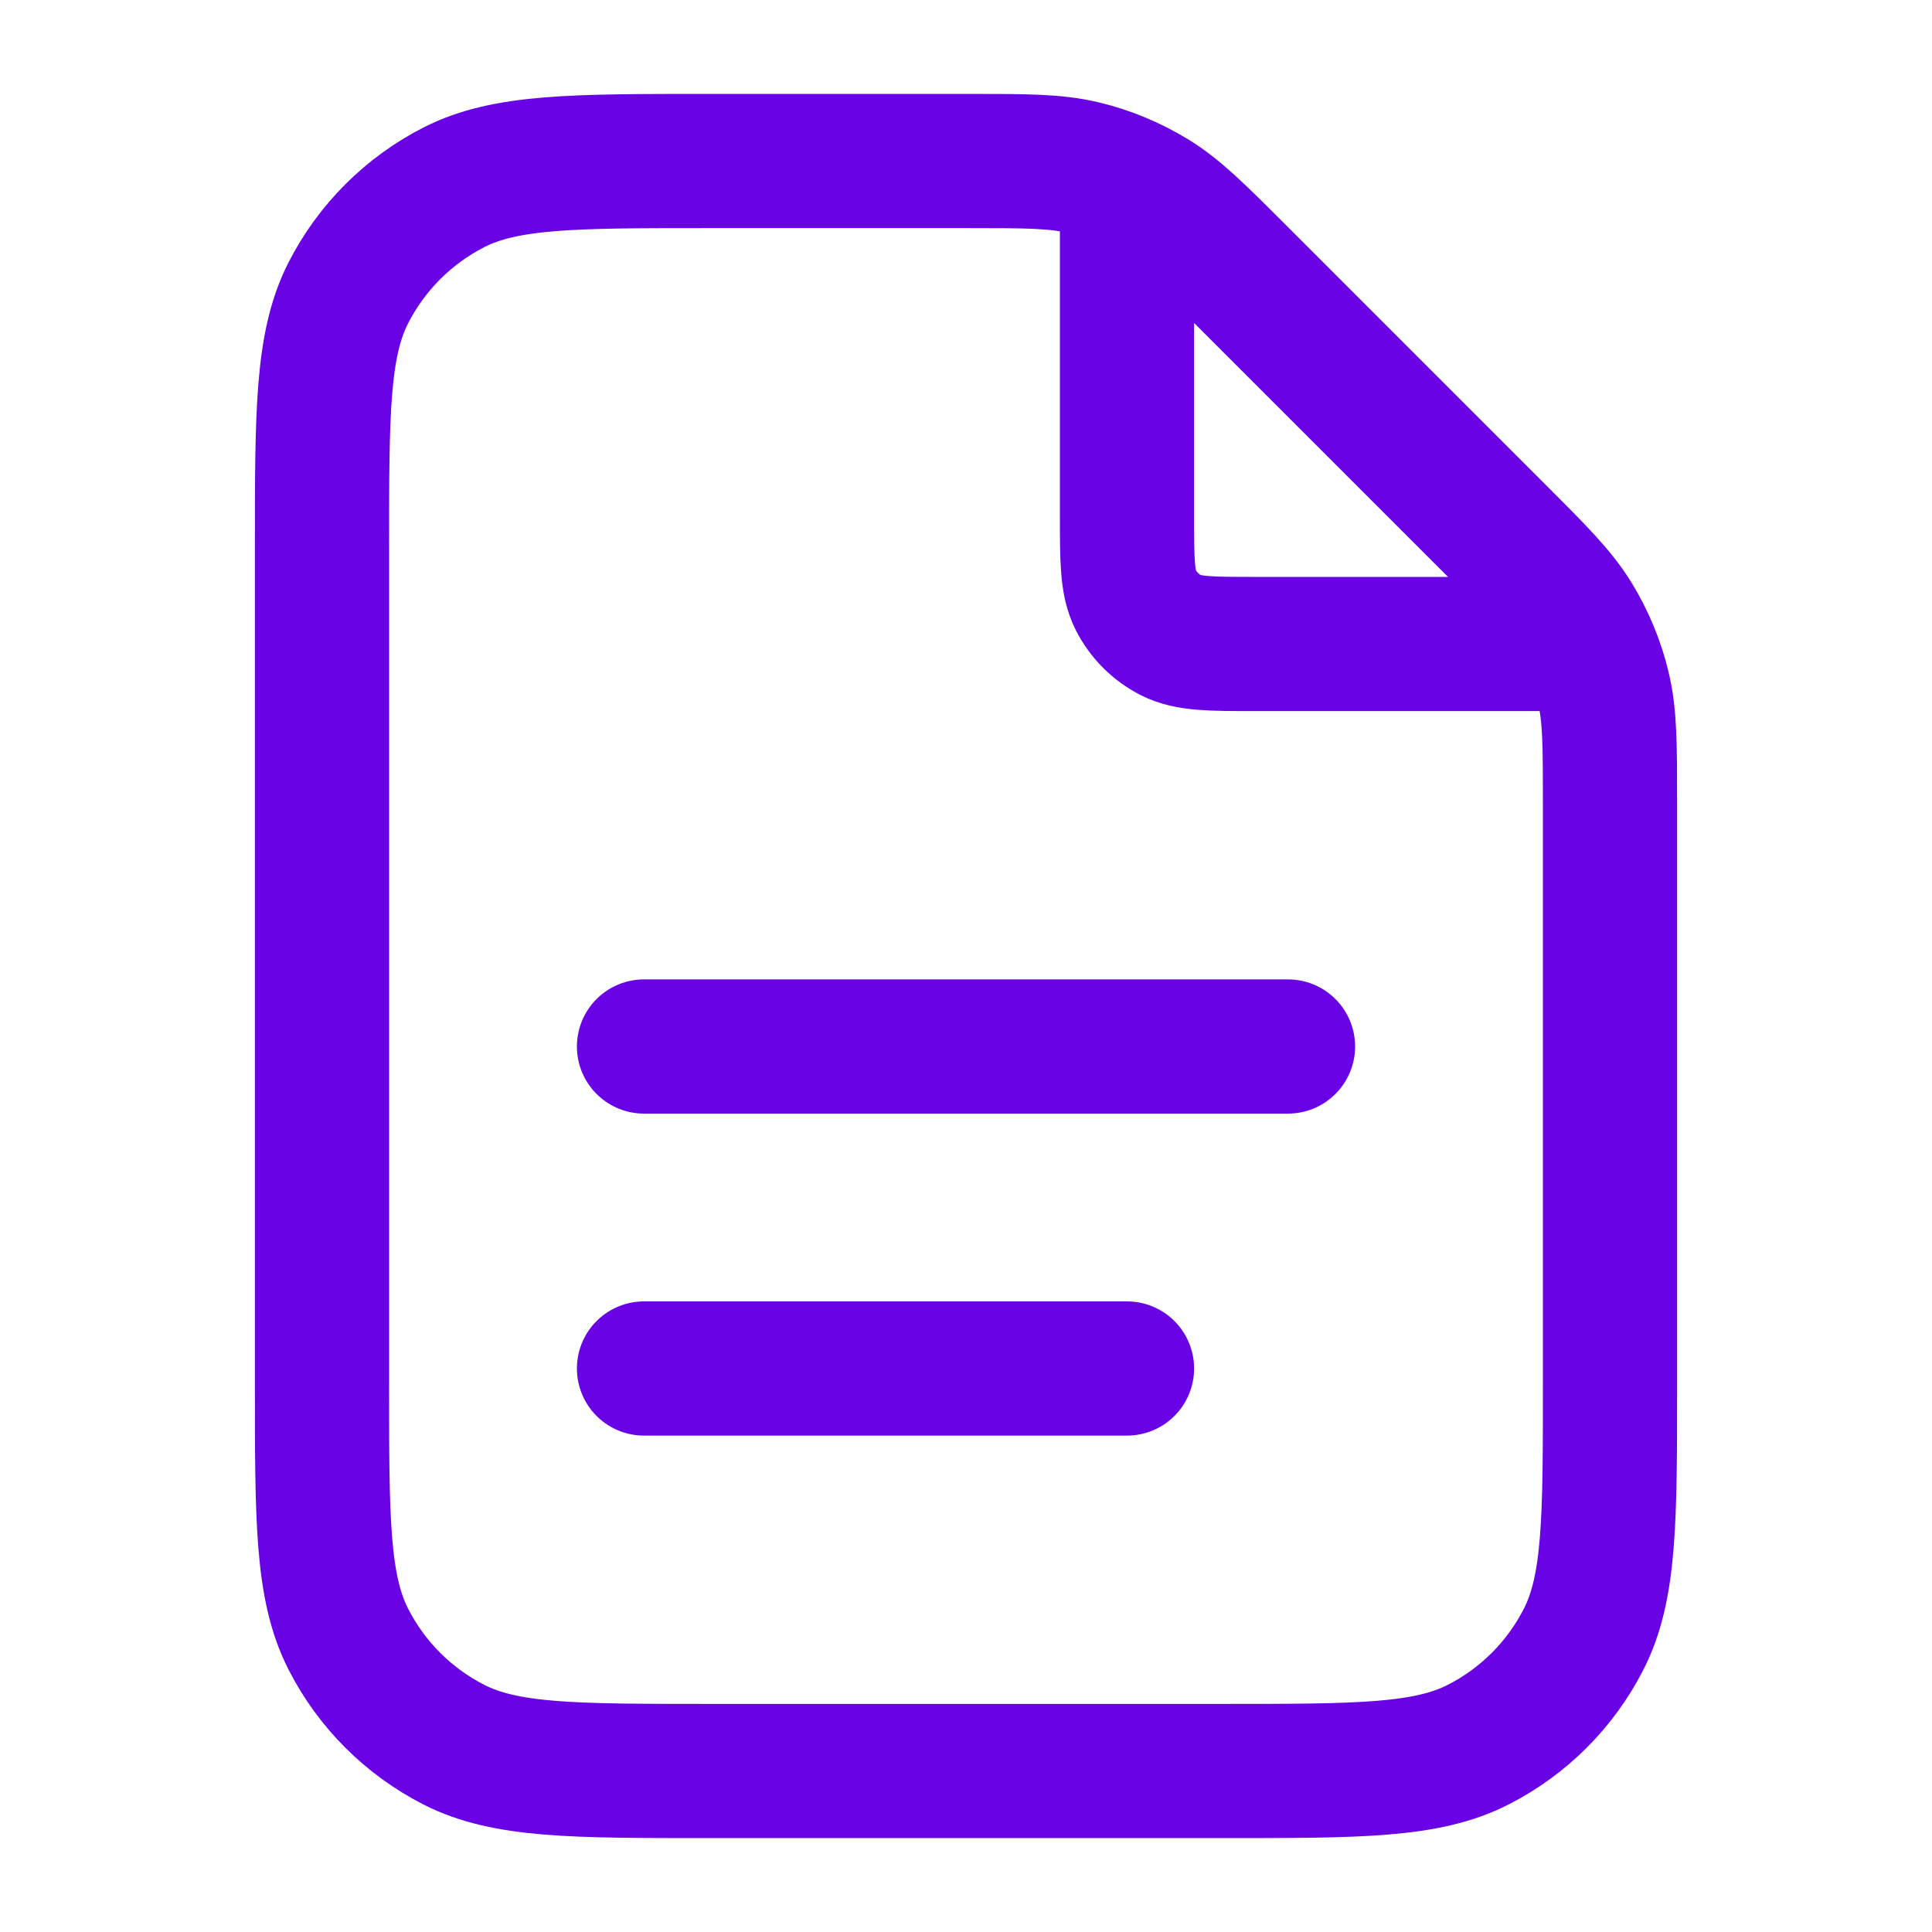
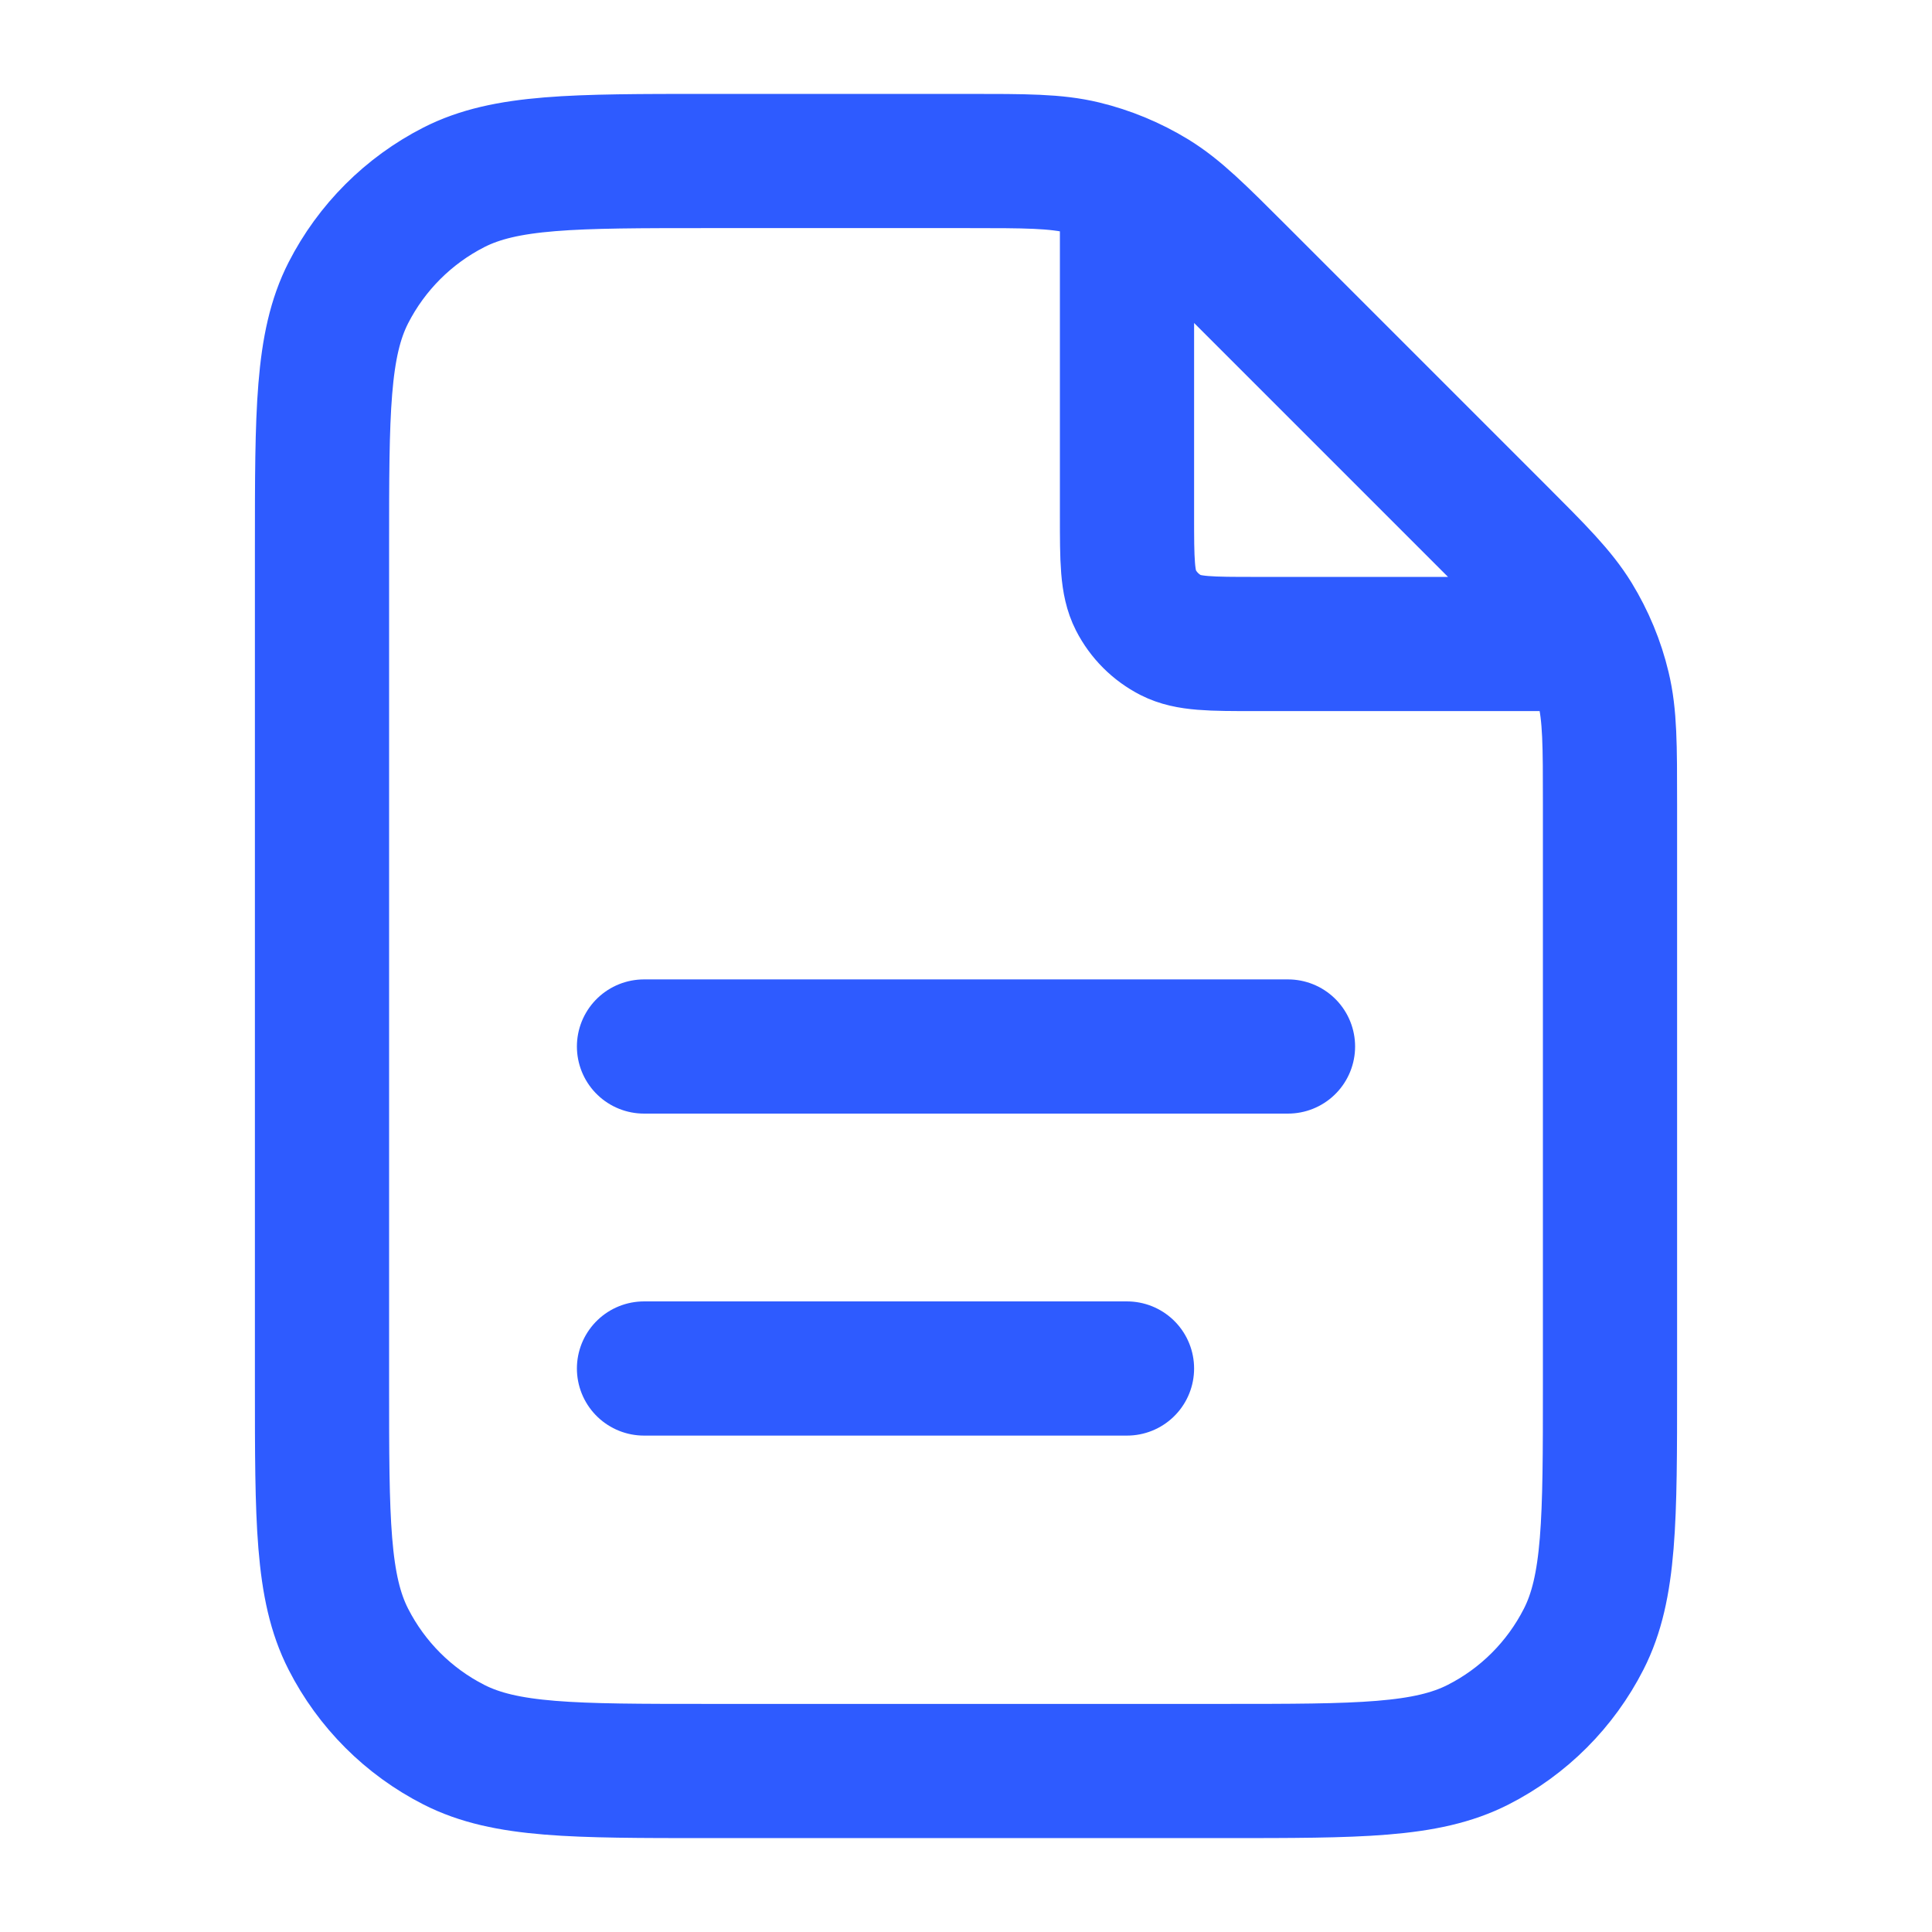
<svg xmlns="http://www.w3.org/2000/svg" width="24" height="24" viewBox="0 0 24 24" fill="none">
-   <path d="M14 2.27V6.4C14 6.96 14 7.24 14.109 7.454C14.205 7.642 14.358 7.795 14.546 7.891C14.76 8 15.04 8 15.6 8H19.73M14 17H8M16 13H8M20 9.988V17.2C20 18.88 20 19.72 19.673 20.362C19.385 20.927 18.927 21.385 18.362 21.673C17.72 22 16.88 22 15.2 22H8.8C7.12 22 6.28 22 5.638 21.673C5.074 21.385 4.615 20.927 4.327 20.362C4 19.72 4 18.88 4 17.2V6.8C4 5.12 4 4.28 4.327 3.638C4.615 3.074 5.074 2.615 5.638 2.327C6.28 2 7.12 2 8.8 2H12.012C12.745 2 13.112 2 13.458 2.083C13.764 2.156 14.056 2.278 14.325 2.442C14.628 2.628 14.887 2.887 15.406 3.406L18.594 6.594C19.113 7.113 19.372 7.372 19.558 7.675C19.722 7.944 19.844 8.236 19.917 8.542C20 8.888 20 9.254 20 9.988Z" stroke="#6902E5" stroke-width="1.667" stroke-linecap="round" stroke-linejoin="round" />
+   <path d="M14 2.27V6.4C14 6.96 14 7.24 14.109 7.454C14.205 7.642 14.358 7.795 14.546 7.891C14.76 8 15.04 8 15.6 8H19.73M14 17H8M16 13H8M20 9.988V17.2C20 18.88 20 19.721 19.673 20.362C19.385 20.927 18.927 21.386 18.362 21.673C17.72 22 16.88 22 15.2 22H8.8C7.12 22 6.28 22 5.638 21.673C5.074 21.386 4.615 20.927 4.327 20.362C4 19.721 4 18.88 4 17.2V6.8C4 5.12 4 4.28 4.327 3.638C4.615 3.074 5.074 2.615 5.638 2.327C6.28 2 7.12 2 8.8 2H12.012C12.745 2 13.112 2 13.458 2.083C13.764 2.157 14.056 2.278 14.325 2.442C14.628 2.628 14.887 2.887 15.406 3.406L18.594 6.594C19.113 7.113 19.372 7.373 19.558 7.675C19.722 7.944 19.844 8.236 19.917 8.543C20 8.888 20 9.255 20 9.988Z" stroke="#2E5BFF" stroke-width="1.667" stroke-linecap="round" stroke-linejoin="round" />
</svg>
